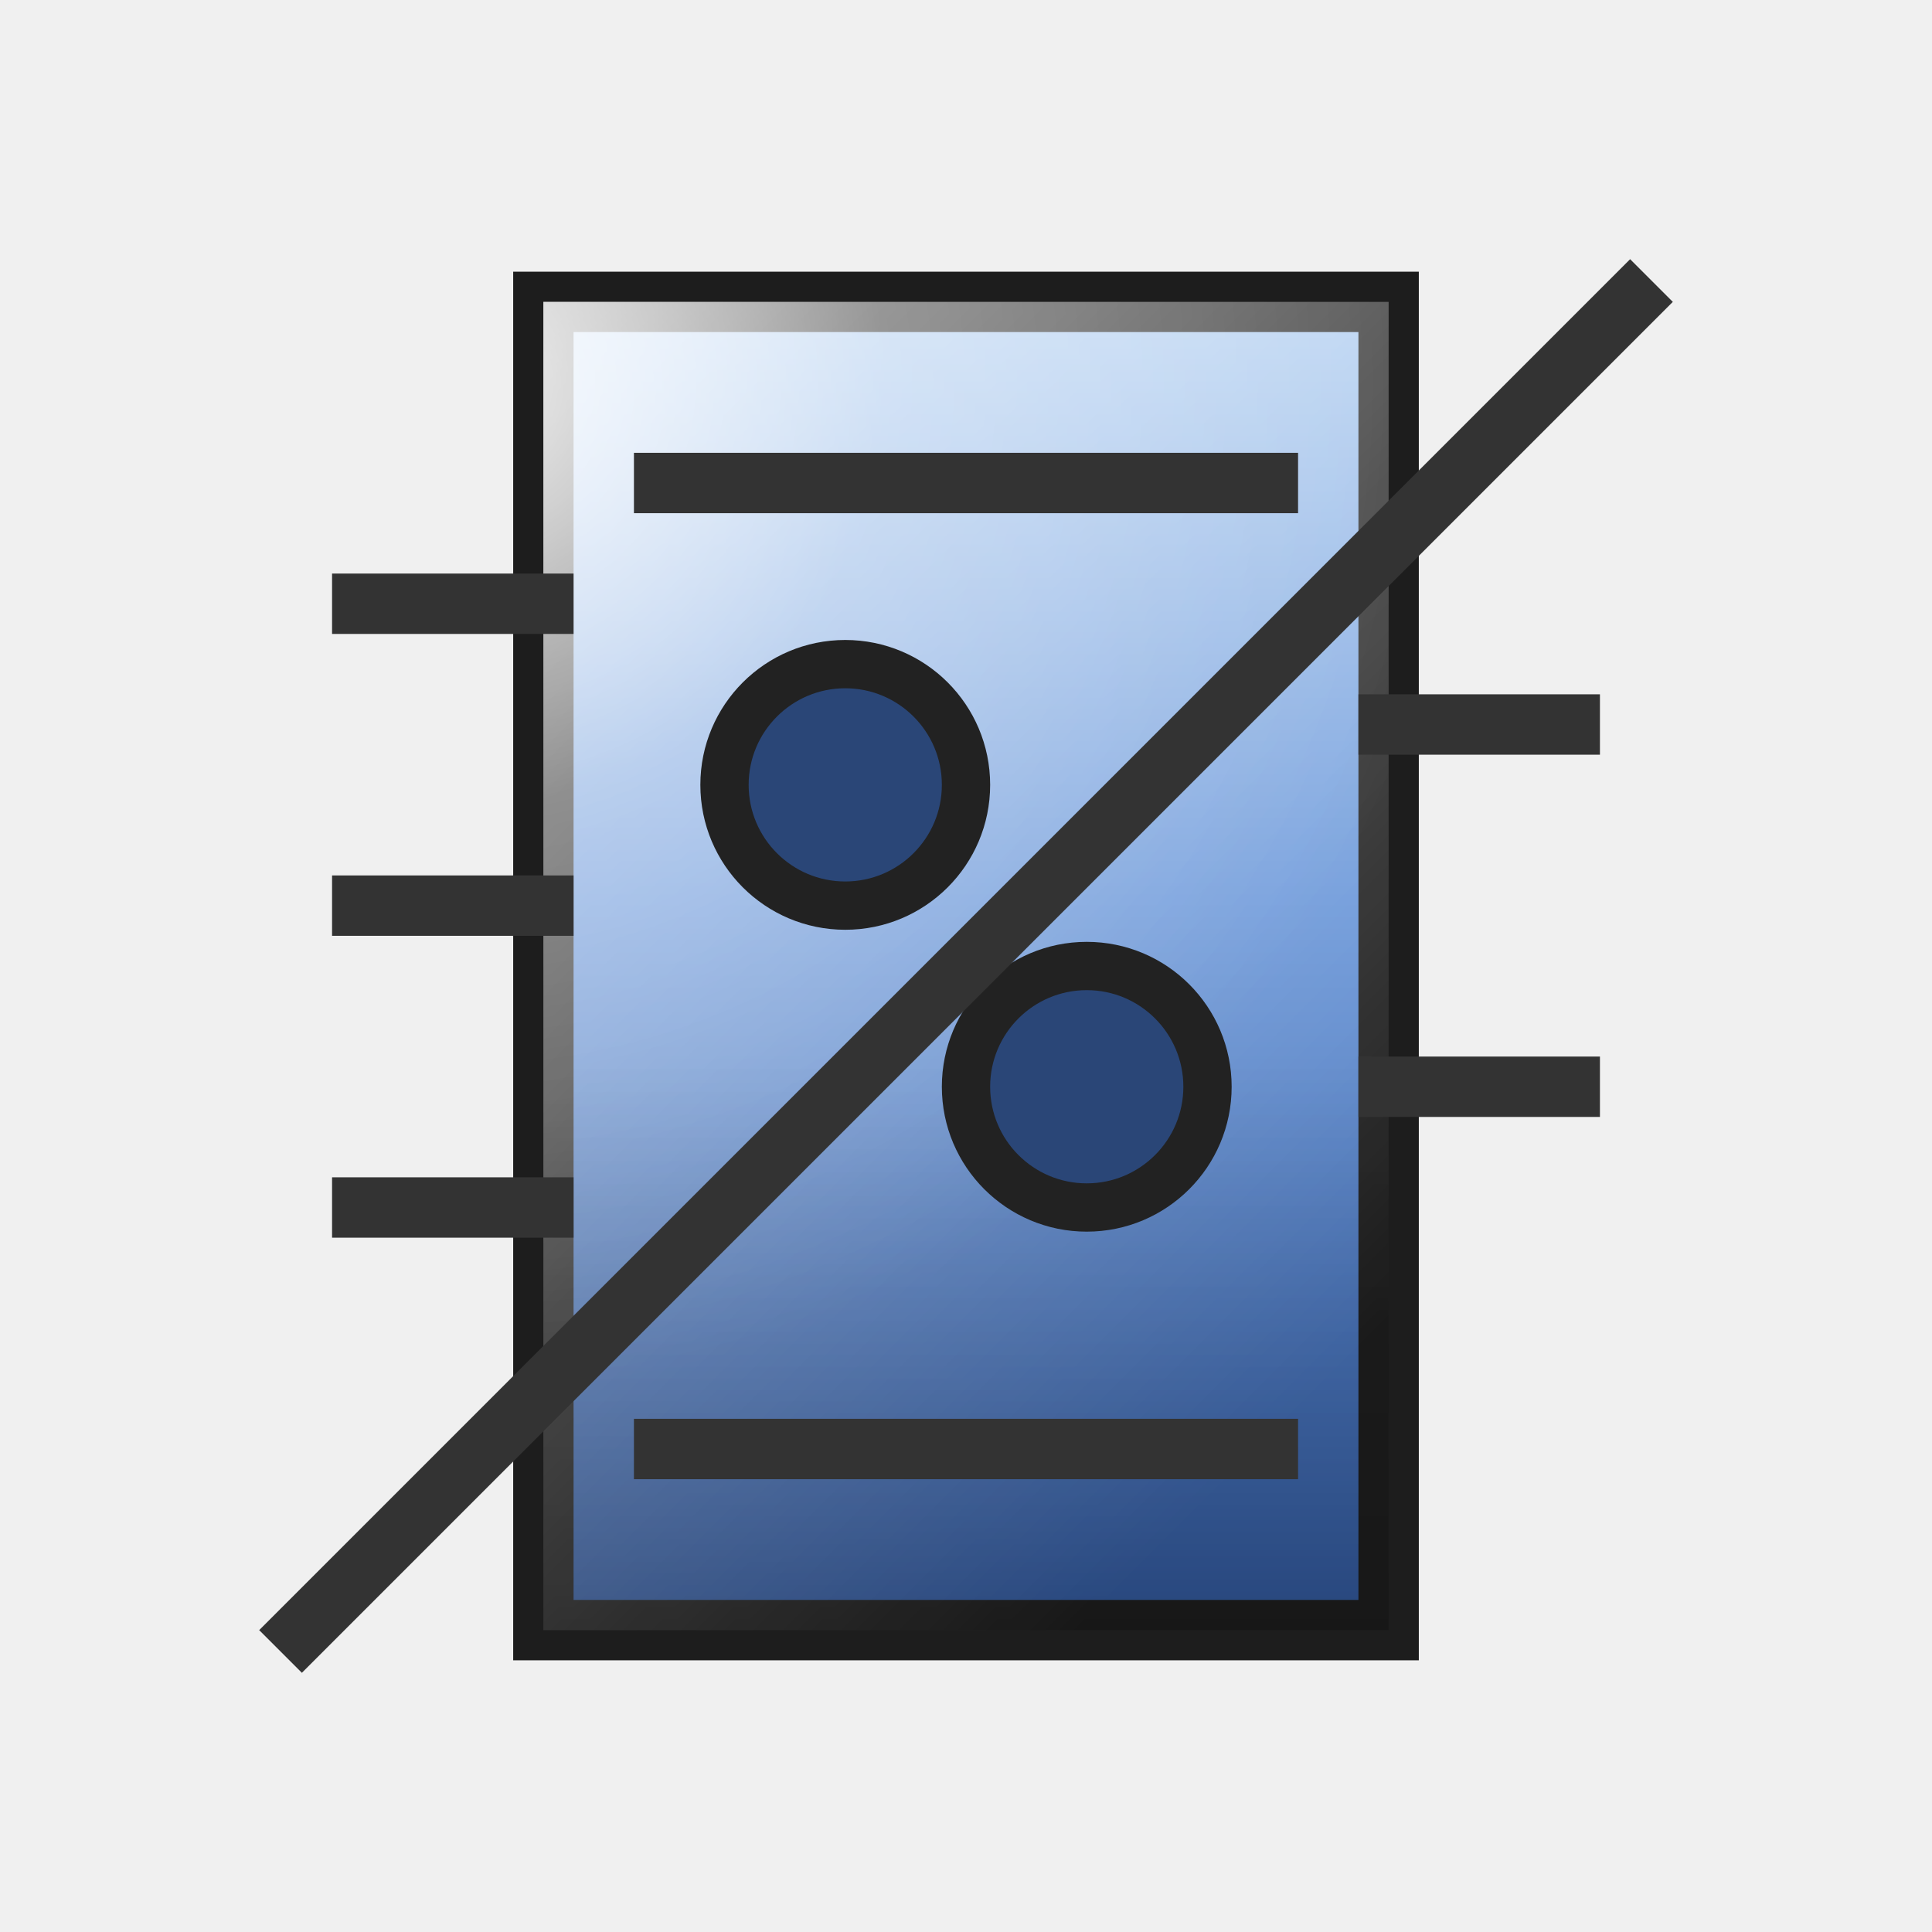
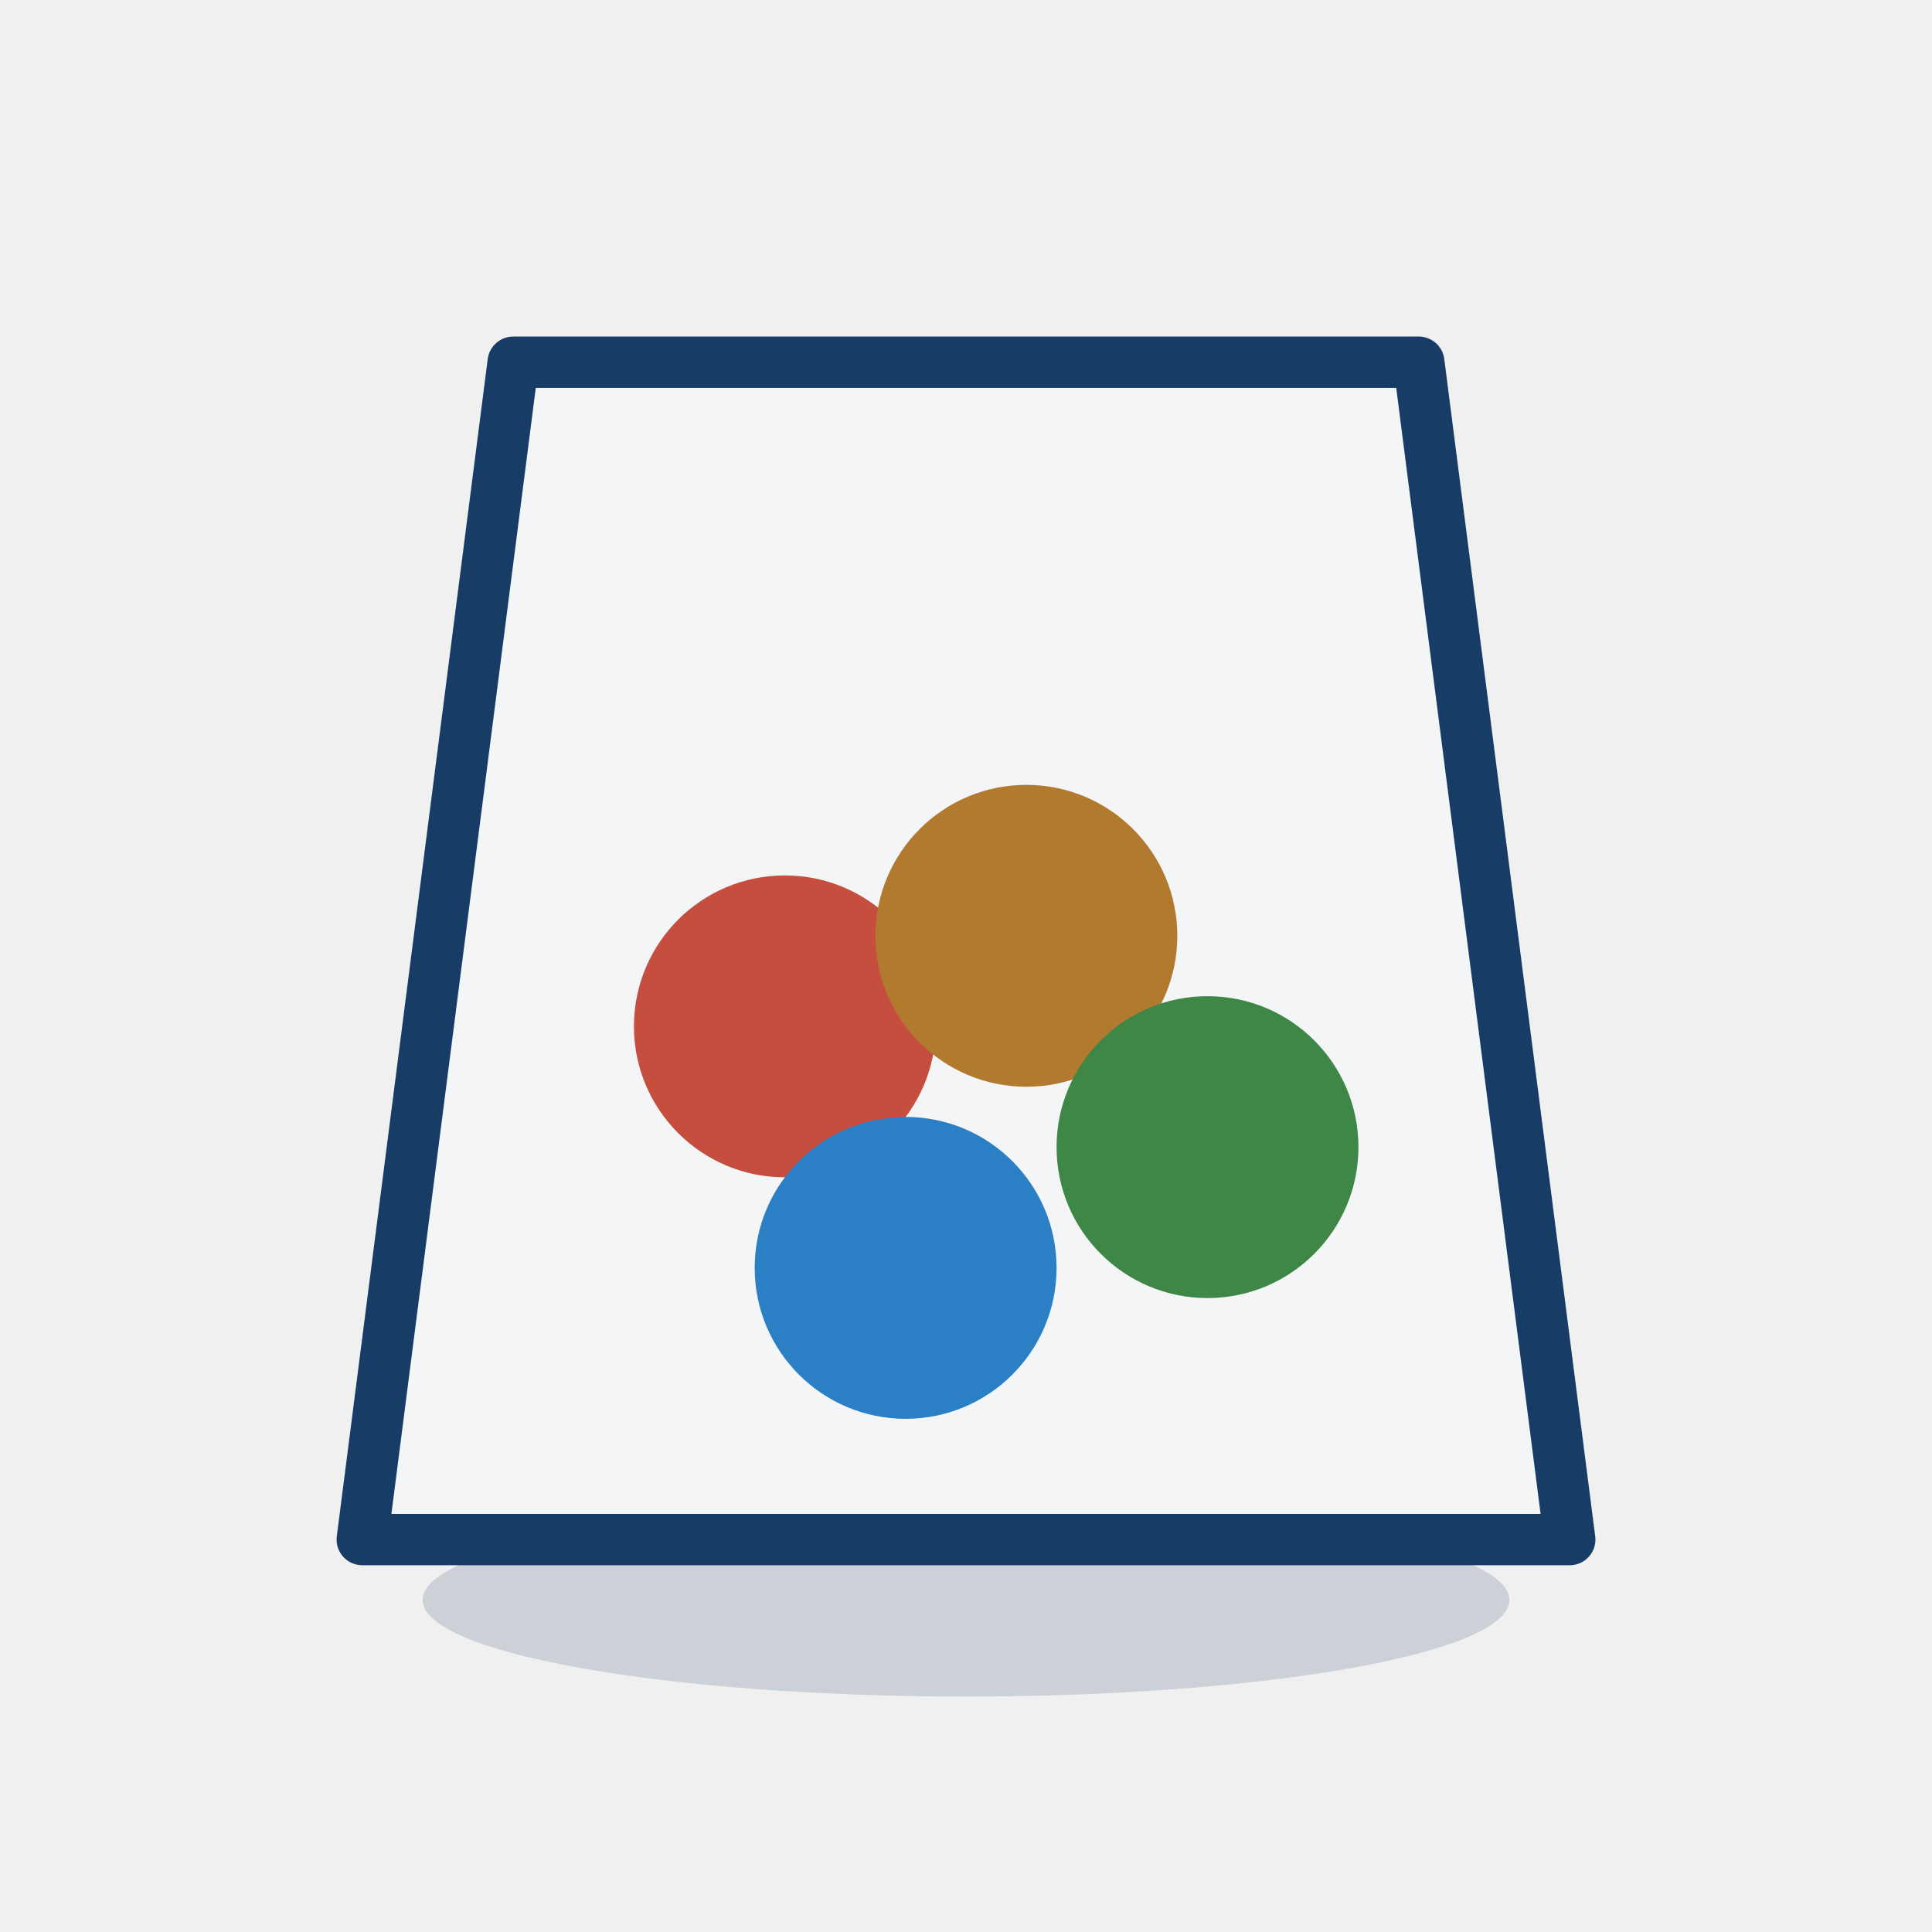
- <svg xmlns="http://www.w3.org/2000/svg" width="32" height="32" viewBox="0 0 32 32" shape-rendering="geometricPrecision">
+ <svg xmlns="http://www.w3.org/2000/svg" width="32" height="32" viewBox="0 0 64 64" shape-rendering="geometricPrecision">
  <defs>
-     <linearGradient id="g-body" x1="0" y1="0" x2="0" y2="1">
-       <stop offset="0" stop-color="#accbef" />
-       <stop offset="0.45" stop-color="#6694d8" />
-       <stop offset="1" stop-color="#305699" />
+     <linearGradient id="body" x1="0" y1="0" x2="0.82" y2="1">
+       <stop offset="0" stop-color="#e9f6ff" />
+       <stop offset="0.38" stop-color="#9bc6e2" />
+       <stop offset="0.7" stop-color="#587da1" />
+       <stop offset="1" stop-color="#33485e" />
    </linearGradient>
-     <linearGradient id="g-soft" x1="0" y1="0" x2="0" y2="1">
-       <stop offset="0" stop-color="#cee0f6" />
-       <stop offset="1" stop-color="#91a9d2" />
+     <linearGradient id="paper" x1="0" y1="0" x2="0.8" y2="1">
+       <stop offset="0" stop-color="#ffffff" />
+       <stop offset="0.7" stop-color="#f5f7fa" />
+       <stop offset="1" stop-color="#c8d1dc" />
    </linearGradient>
-     <linearGradient id="g-gloss" x1="0" y1="0" x2="1" y2="1">
-       <stop offset="0" stop-color="#ffffff" stop-opacity="0.9" />
-       <stop offset="0.3" stop-color="#ffffff" stop-opacity="0.42" />
-       <stop offset="0.7" stop-color="#ffffff" stop-opacity="0" />
+     <linearGradient id="metal" x1="0" y1="0" x2="0" y2="1">
+       <stop offset="0" stop-color="#ffffff" />
+       <stop offset="0.22" stop-color="#dce5ef" />
+       <stop offset="0.53" stop-color="#8d9dad" />
+       <stop offset="0.72" stop-color="#eef3f8" />
+       <stop offset="1" stop-color="#657281" />
    </linearGradient>
-     <radialGradient id="g-spec" cx="0.24" cy="0.2" r="0.52">
-       <stop offset="0" stop-color="#ffffff" stop-opacity="0.85" />
-       <stop offset="0.42" stop-color="#ffffff" stop-opacity="0.22" />
-       <stop offset="1" stop-color="#ffffff" stop-opacity="0" />
+     <radialGradient id="aquaGlass" cx="0.28" cy="0.18" r="0.82">
+       <stop offset="0" stop-color="#ffffff" stop-opacity="0.95" />
+       <stop offset="0.32" stop-color="#bfe9ff" stop-opacity="0.72" />
+       <stop offset="0.7" stop-color="#4f9ed8" stop-opacity="0.45" />
+       <stop offset="1" stop-color="#16588f" stop-opacity="0.82" />
    </radialGradient>
-     <linearGradient id="g-shade" x1="0" y1="0" x2="0" y2="1">
-       <stop offset="0.55" stop-color="#000000" stop-opacity="0" />
-       <stop offset="1" stop-color="#000000" stop-opacity="0.3" />
-     </linearGradient>
-     <clipPath id="cp-body">
-       <path d="M9 5h14v22H9z" />
-     </clipPath>
  </defs>
-   <path d="M9 5h14v22H9z" fill="url(#g-body)" stroke="#1d1d1d" stroke-width="1" />
-   <g clip-path="url(#cp-body)">
-     <rect x="0" y="0" width="32" height="32" fill="url(#g-gloss)" />
-     <rect x="0" y="0" width="32" height="32" fill="url(#g-spec)" />
-     <rect x="0" y="0" width="32" height="32" fill="url(#g-shade)" />
-     <rect x="1" y="0" width="30" height="1" fill="#ffffff" fill-opacity="0.55" />
-     <rect x="0" y="1" width="1" height="30" fill="#ffffff" fill-opacity="0.4" />
-   </g>
-   <circle cx="14" cy="13" r="2" fill="#2a4677" stroke="#222222" stroke-width="0.8" />
-   <circle cx="18" cy="18" r="2" fill="#2a4677" stroke="#222222" stroke-width="0.8" />
-   <path d="M11 8h10M11 24h10" fill="none" stroke="#333333" stroke-width="1" stroke-linecap="square" />
-   <path d="M6 10h3M6 15h3M6 20h3M23 12h3M23 18h3" fill="none" stroke="#333333" stroke-width="1" stroke-linecap="square" />
-   <path d="M5 27l22-22" fill="none" stroke="#333333" stroke-width="1" stroke-linecap="square" />
+   <ellipse cx="32" cy="53" rx="18" ry="3.2" fill="#24435f" fill-opacity="0.18" />
+   <path d="M12 51l5-39h30l5 39z" fill="#f3f5f7" stroke="#173d67" stroke-width="1.7" stroke-linejoin="round" />
+   <circle cx="26" cy="34" r="5" fill="#c64e3e" />
+   <circle cx="34" cy="31" r="5" fill="#b17a2f" />
+   <circle cx="40" cy="38" r="5" fill="#3f8747" />
+   <circle cx="30" cy="42" r="5" fill="#2b7fc4" />
</svg>
